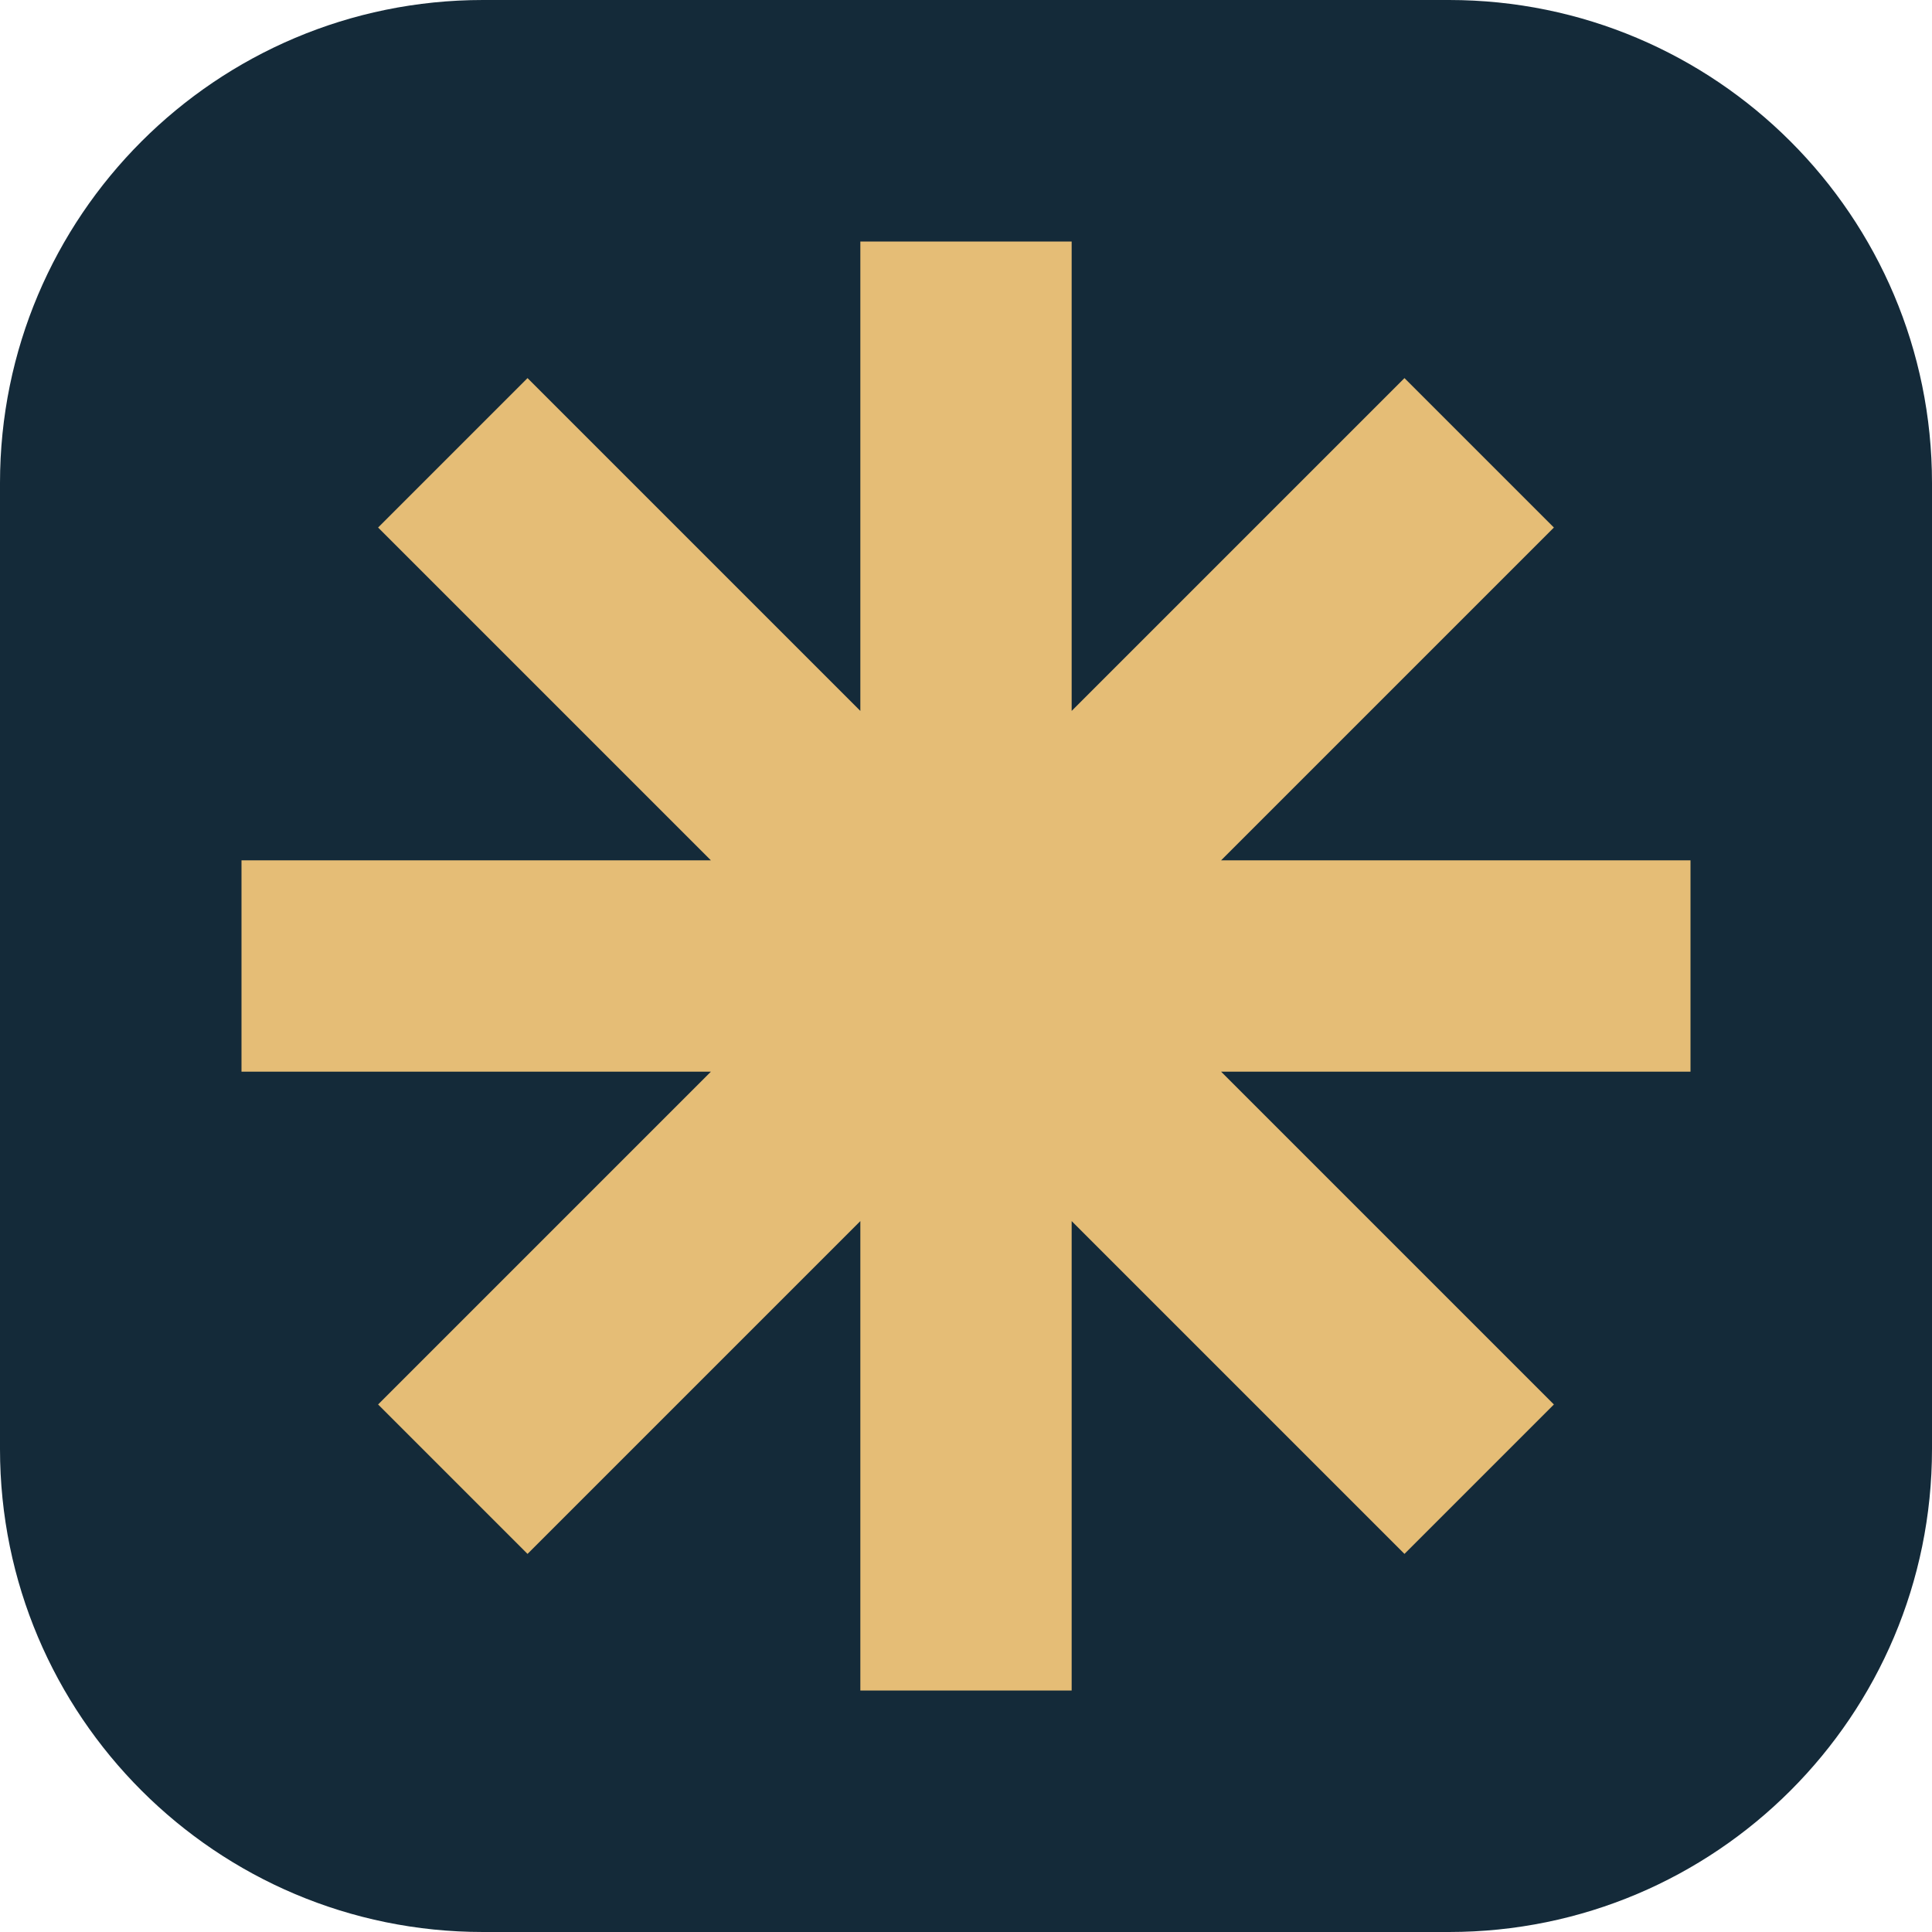
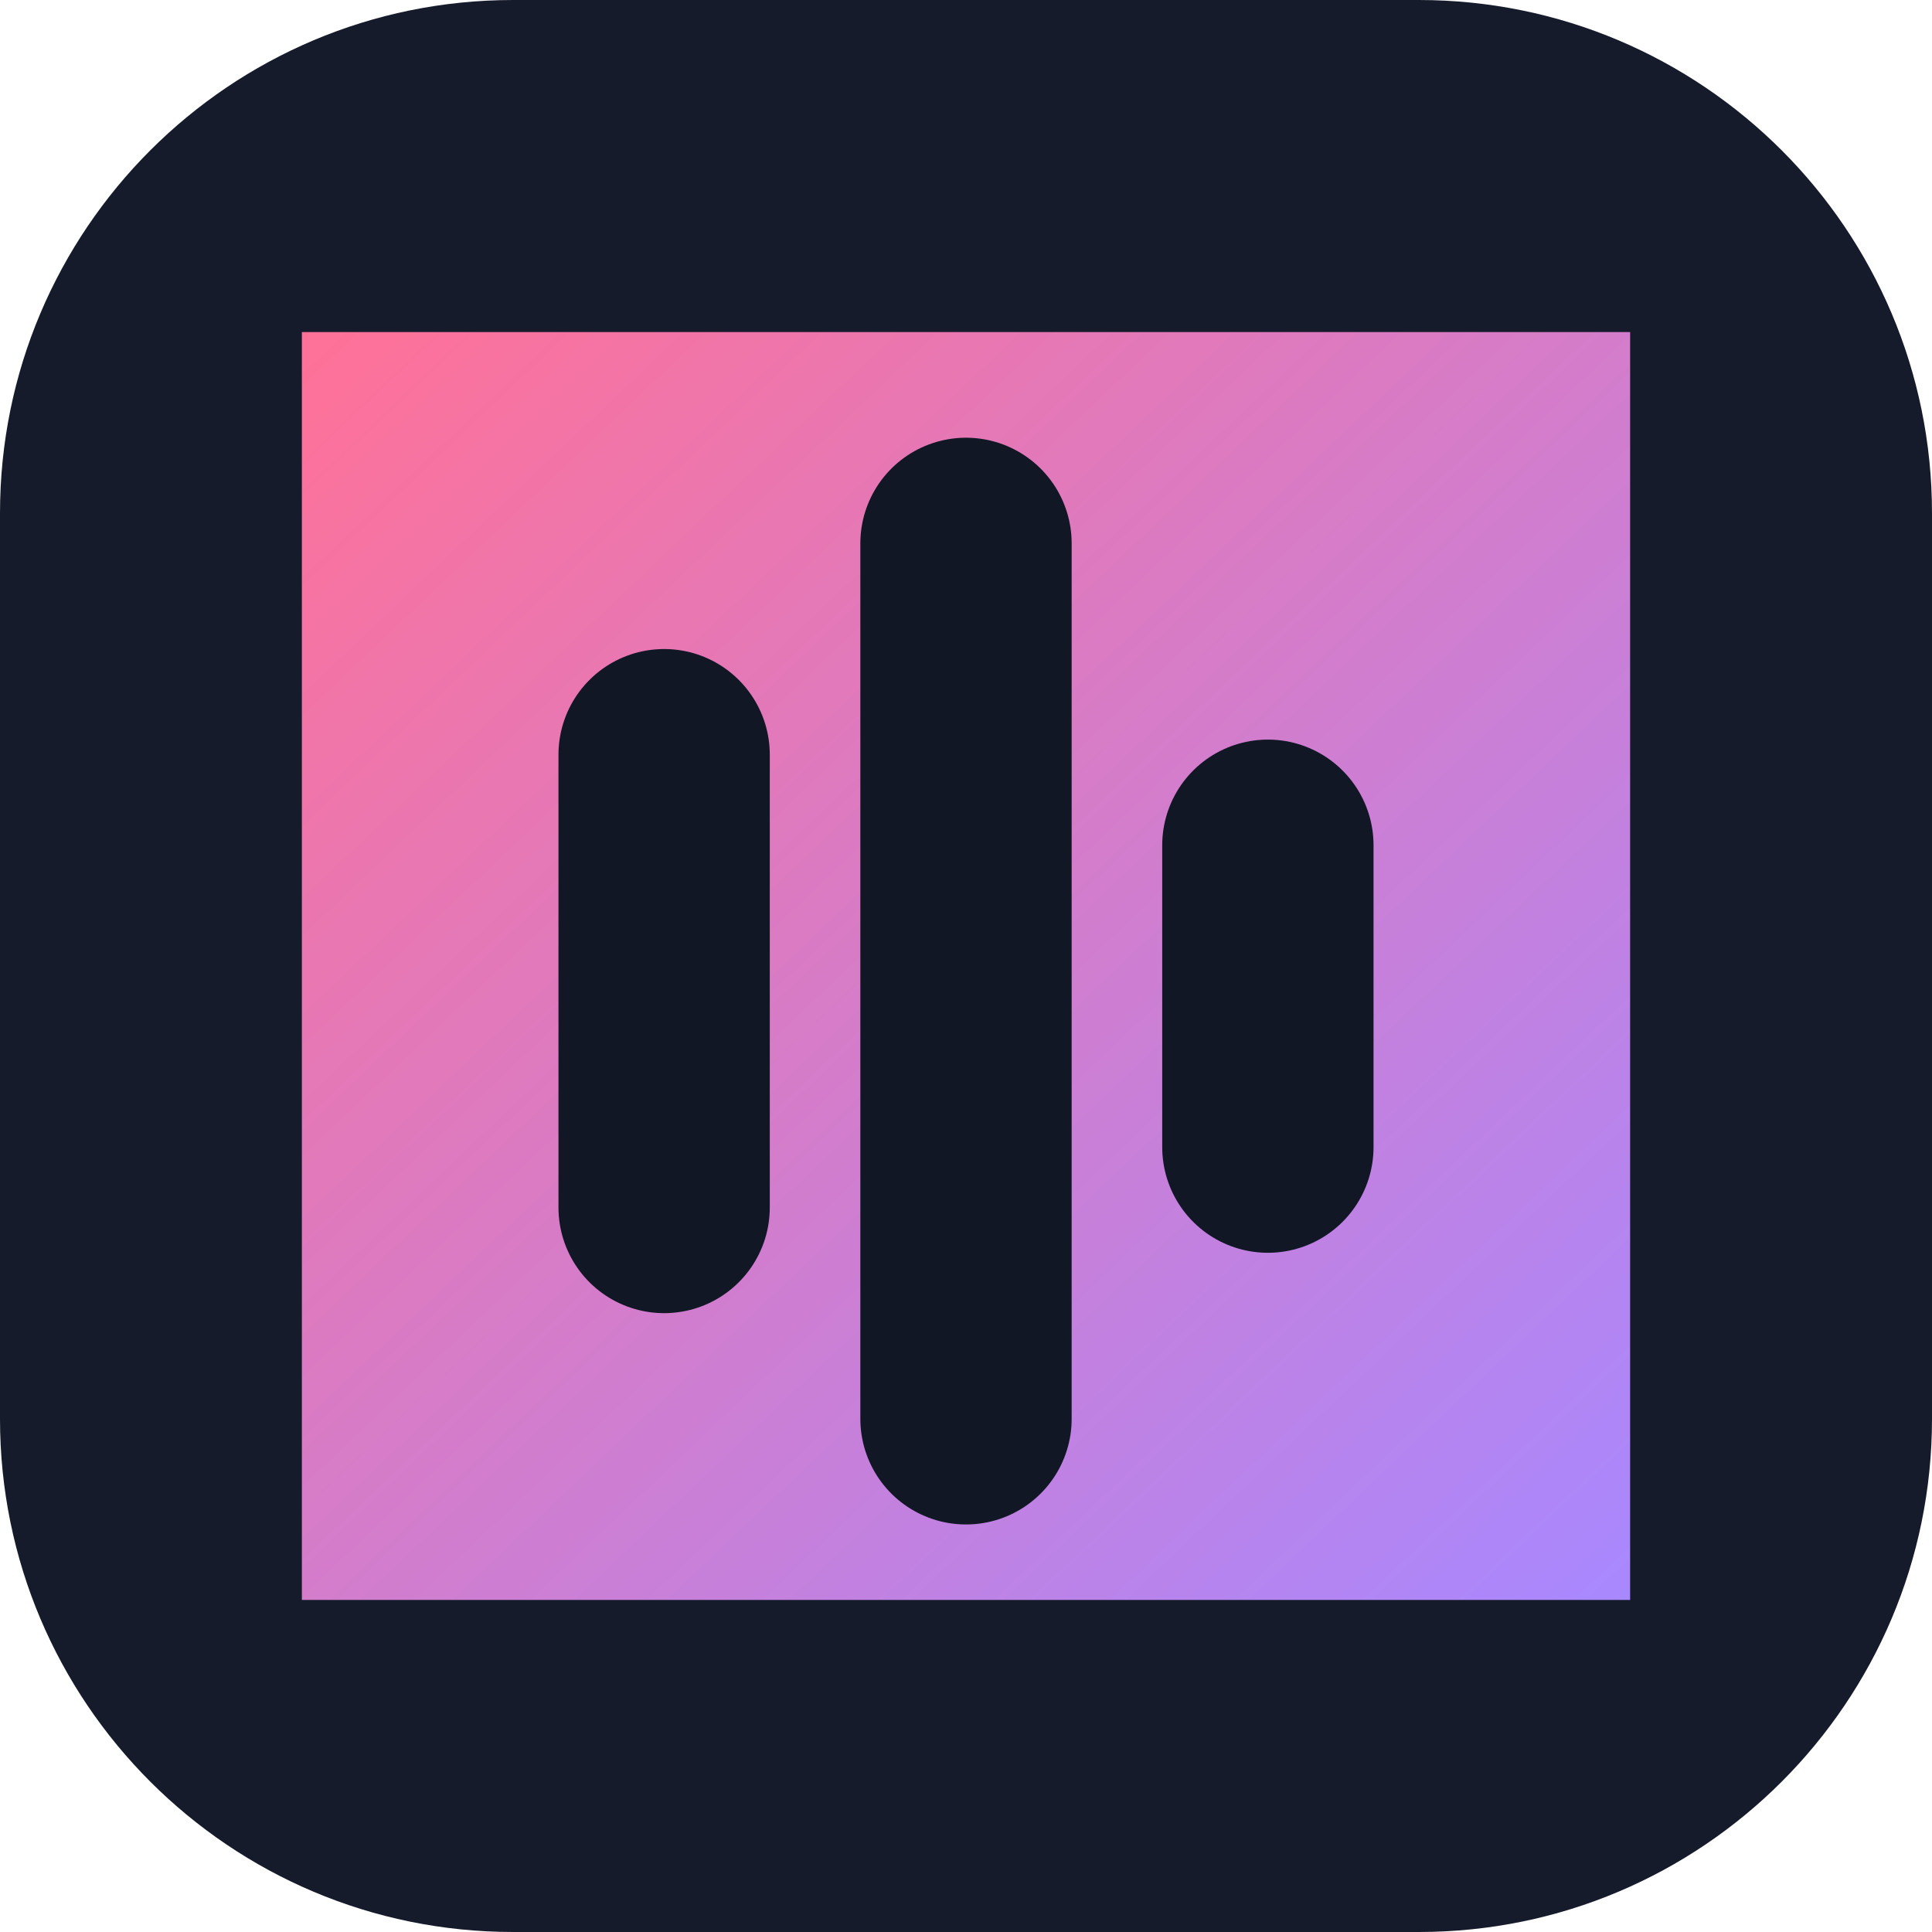
- <svg xmlns="http://www.w3.org/2000/svg" viewBox="0 0 64 64">
-   <rect width="64" height="64" rx="16" fill="#142a39" />
-   <path d="M32 8v48M8 32h48M15 15l34 34M15 49l34-34" stroke="#e5bd76" stroke-width="7" />
+ <svg xmlns="http://www.w3.org/2000/svg" width="64" height="64" viewBox="0 0 64 64">
+   <defs>
+     <linearGradient id="a" x2="1" y2="1">
+       <stop stop-color="#ff7197" />
+       <stop offset="1" stop-color="#a888ff" />
+     </linearGradient>
+   </defs>
+   <rect width="64" height="64" rx="17" fill="#151b2b" />
+   <path d="M10 11h44v42H10z" rx="12" fill="url(#a)" />
+   <path d="M22 25v15m10-22v29m10-19v10" stroke="#121726" stroke-width="7" stroke-linecap="round" />
</svg>
